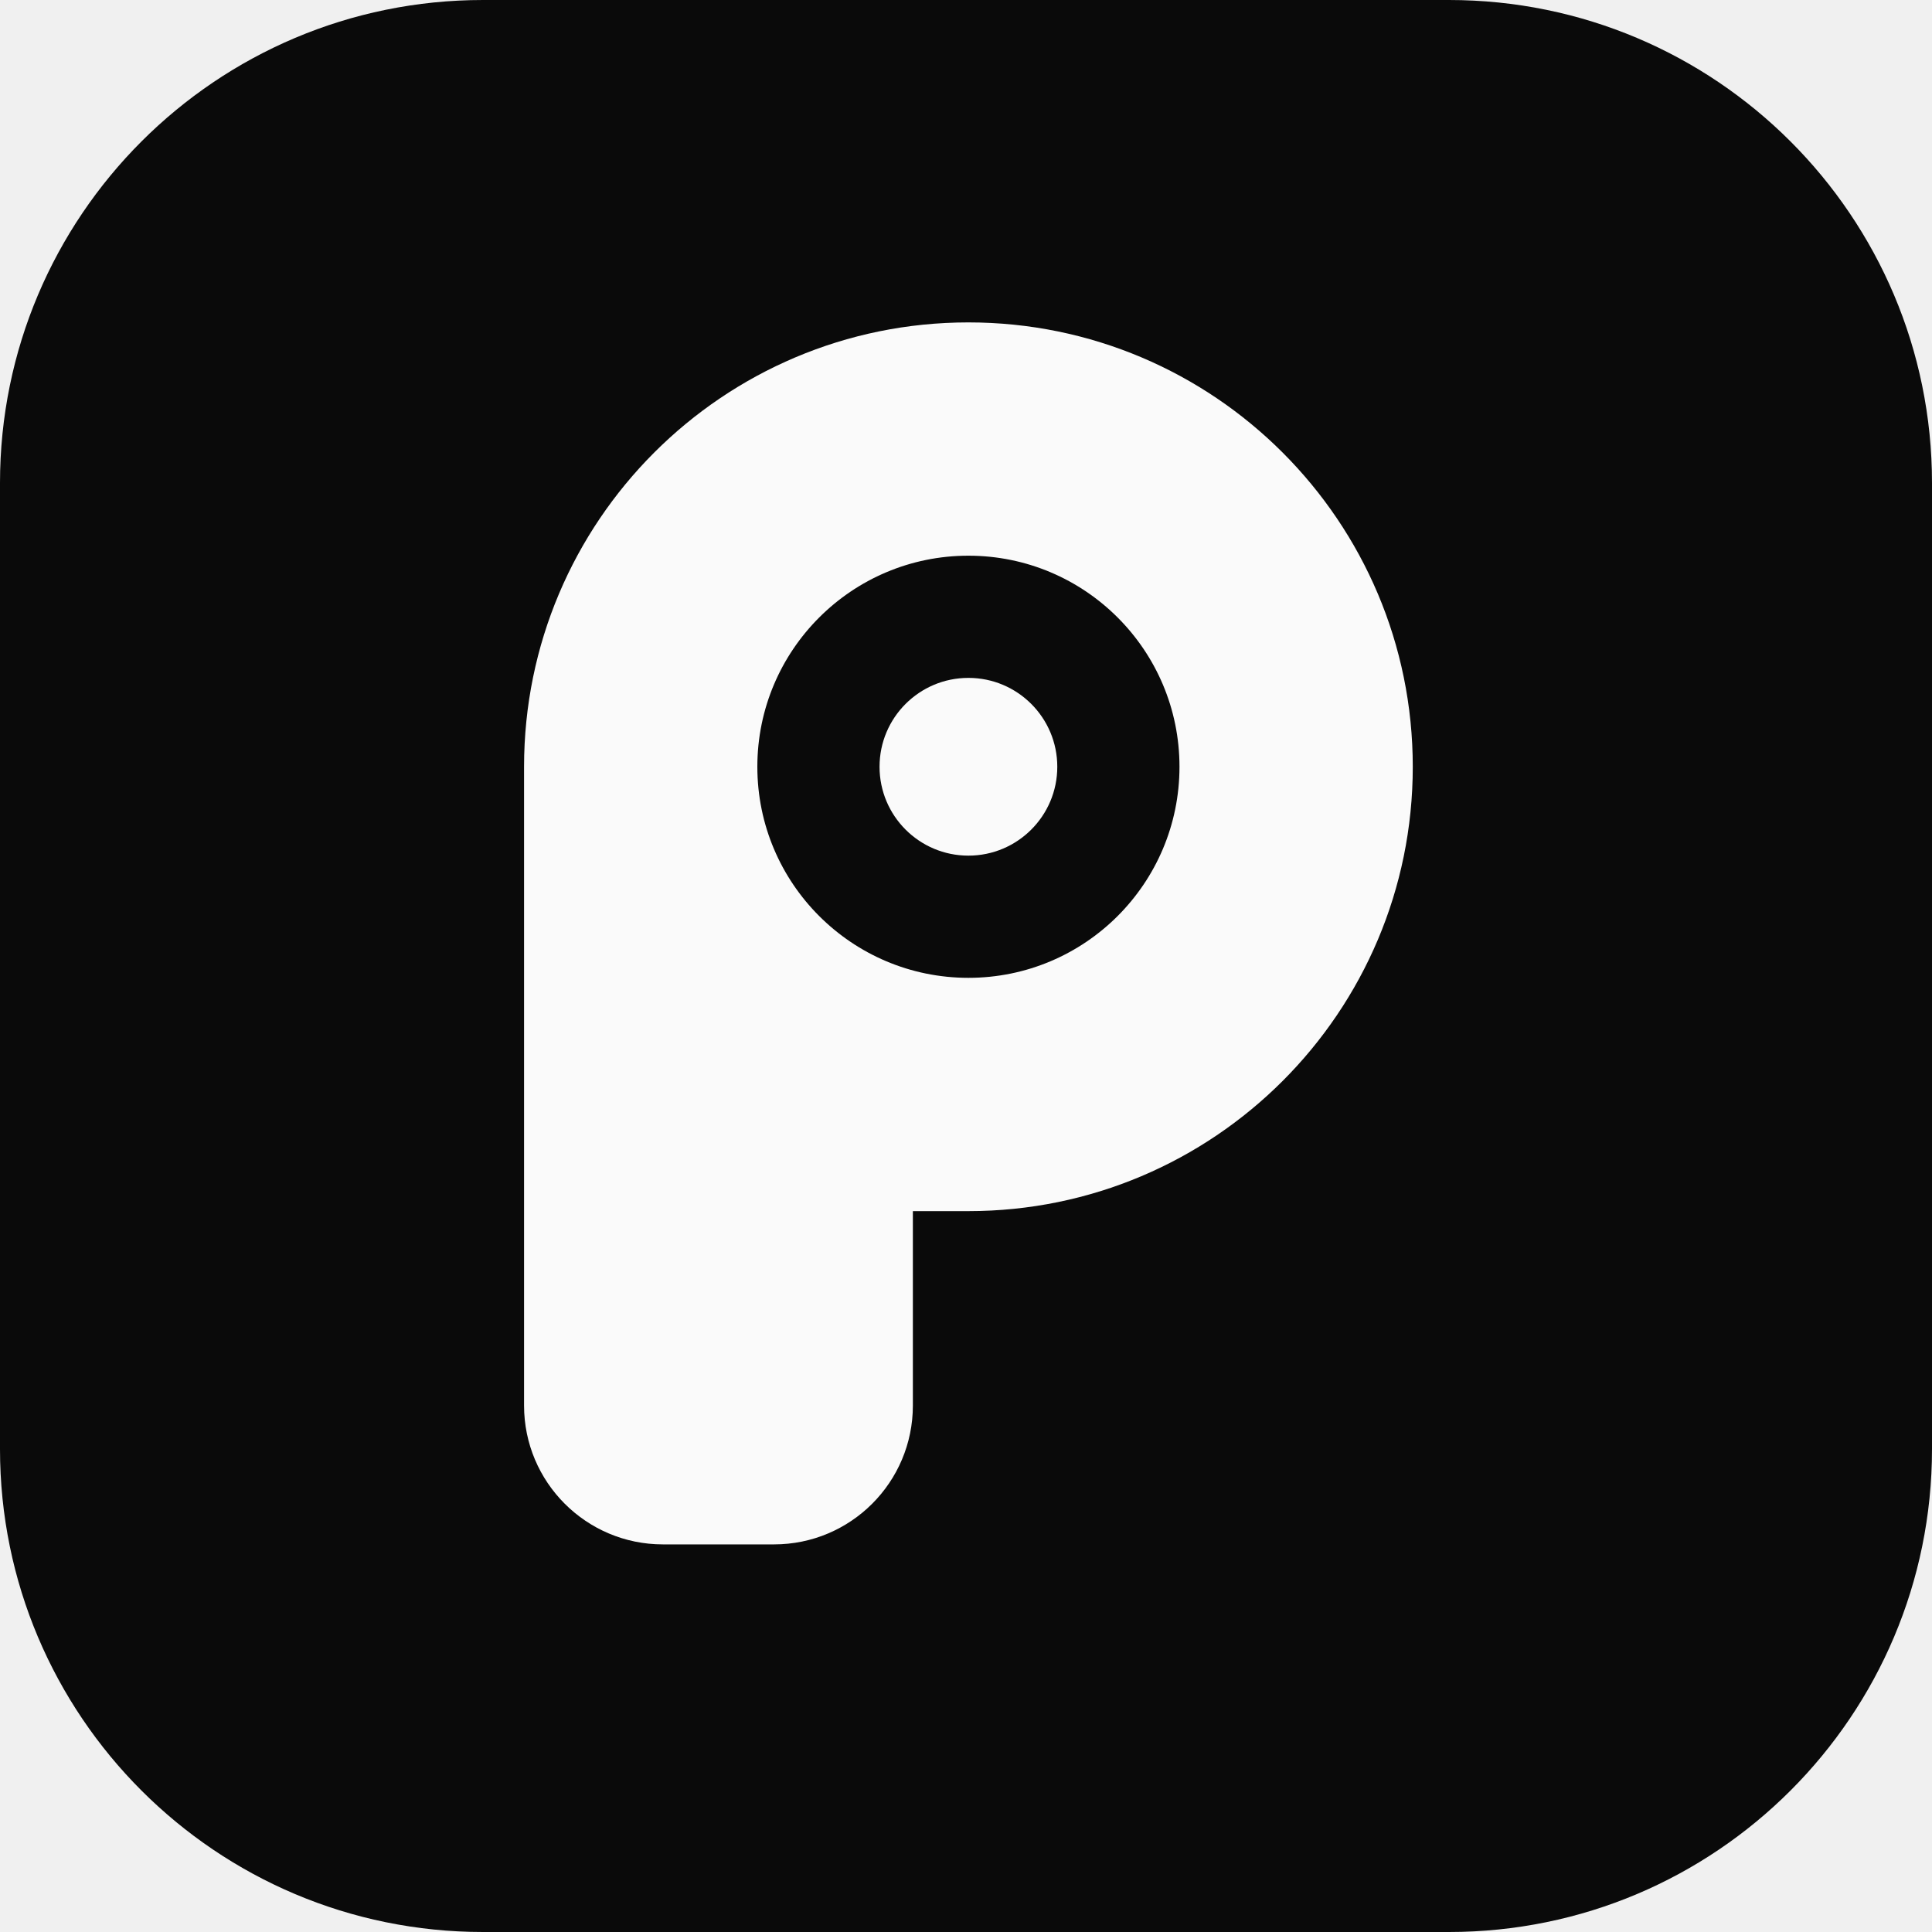
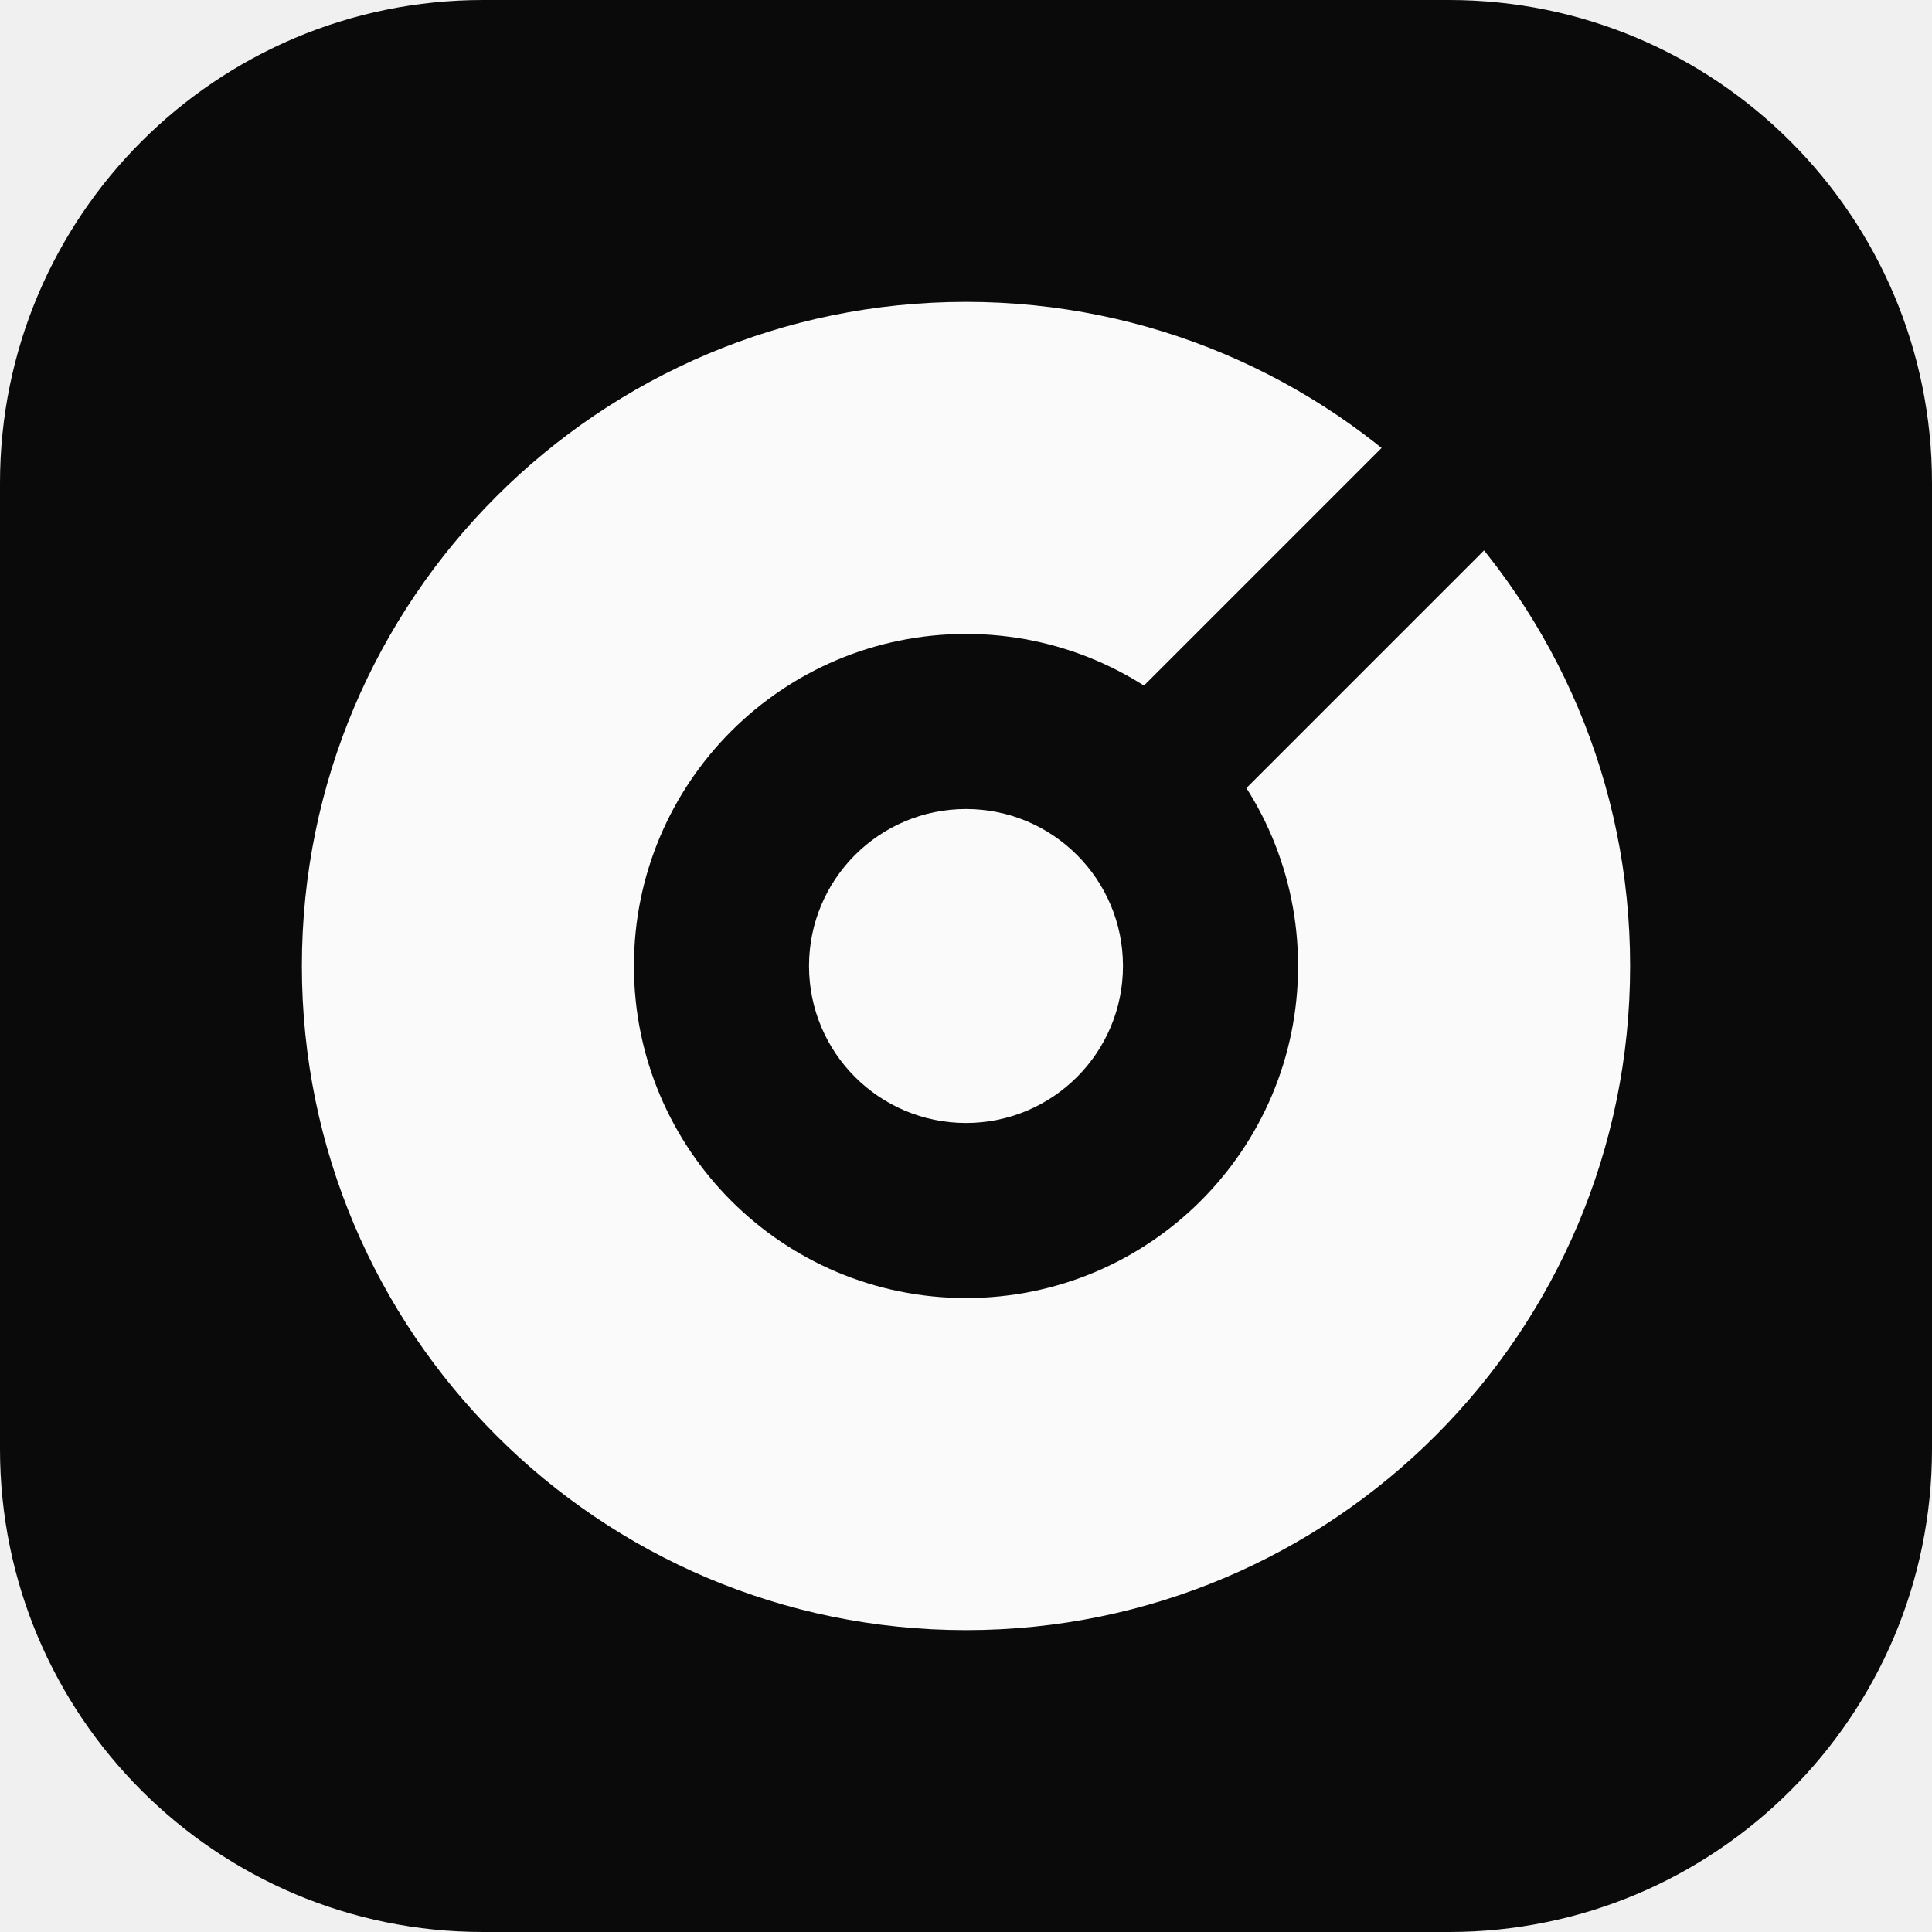
<svg xmlns="http://www.w3.org/2000/svg" viewBox="0 0 32 32">
+   <defs>
+     <mask id="m">
+       <circle cx="16" cy="16" r="11" fill="#fff" />
+       <circle cx="16" cy="16" r="5.5" fill="#000" />
+       <path d="M16 16L28 4" stroke="#000" stroke-width="2.4" />
+       <circle cx="16" cy="16" r="2.6" fill="#fff" />
+     </mask>
+   </defs>
  <rect width="32" height="32" rx="8" fill="#0a0a0a" />
-   <g transform="translate(5 3.5) scale(0.92)">
-     <path fill="#fafafa" fill-rule="evenodd" d="M4 10a8 8 0 1 1 8 8h-1v3.5A2.5 2.5 0 0 1 8.5 24h-2A2.5 2.5 0 0 1 4 21.5zM12 6.2a3.8 3.8 0 1 0 0 7.6 3.8 3.8 0 0 0 0-7.6z" />
-     <circle cx="12" cy="10" r="1.6" fill="#fafafa" />
-   </g>
+   <rect width="32" height="32" fill="#fafafa" mask="url(#m)" />
</svg>
